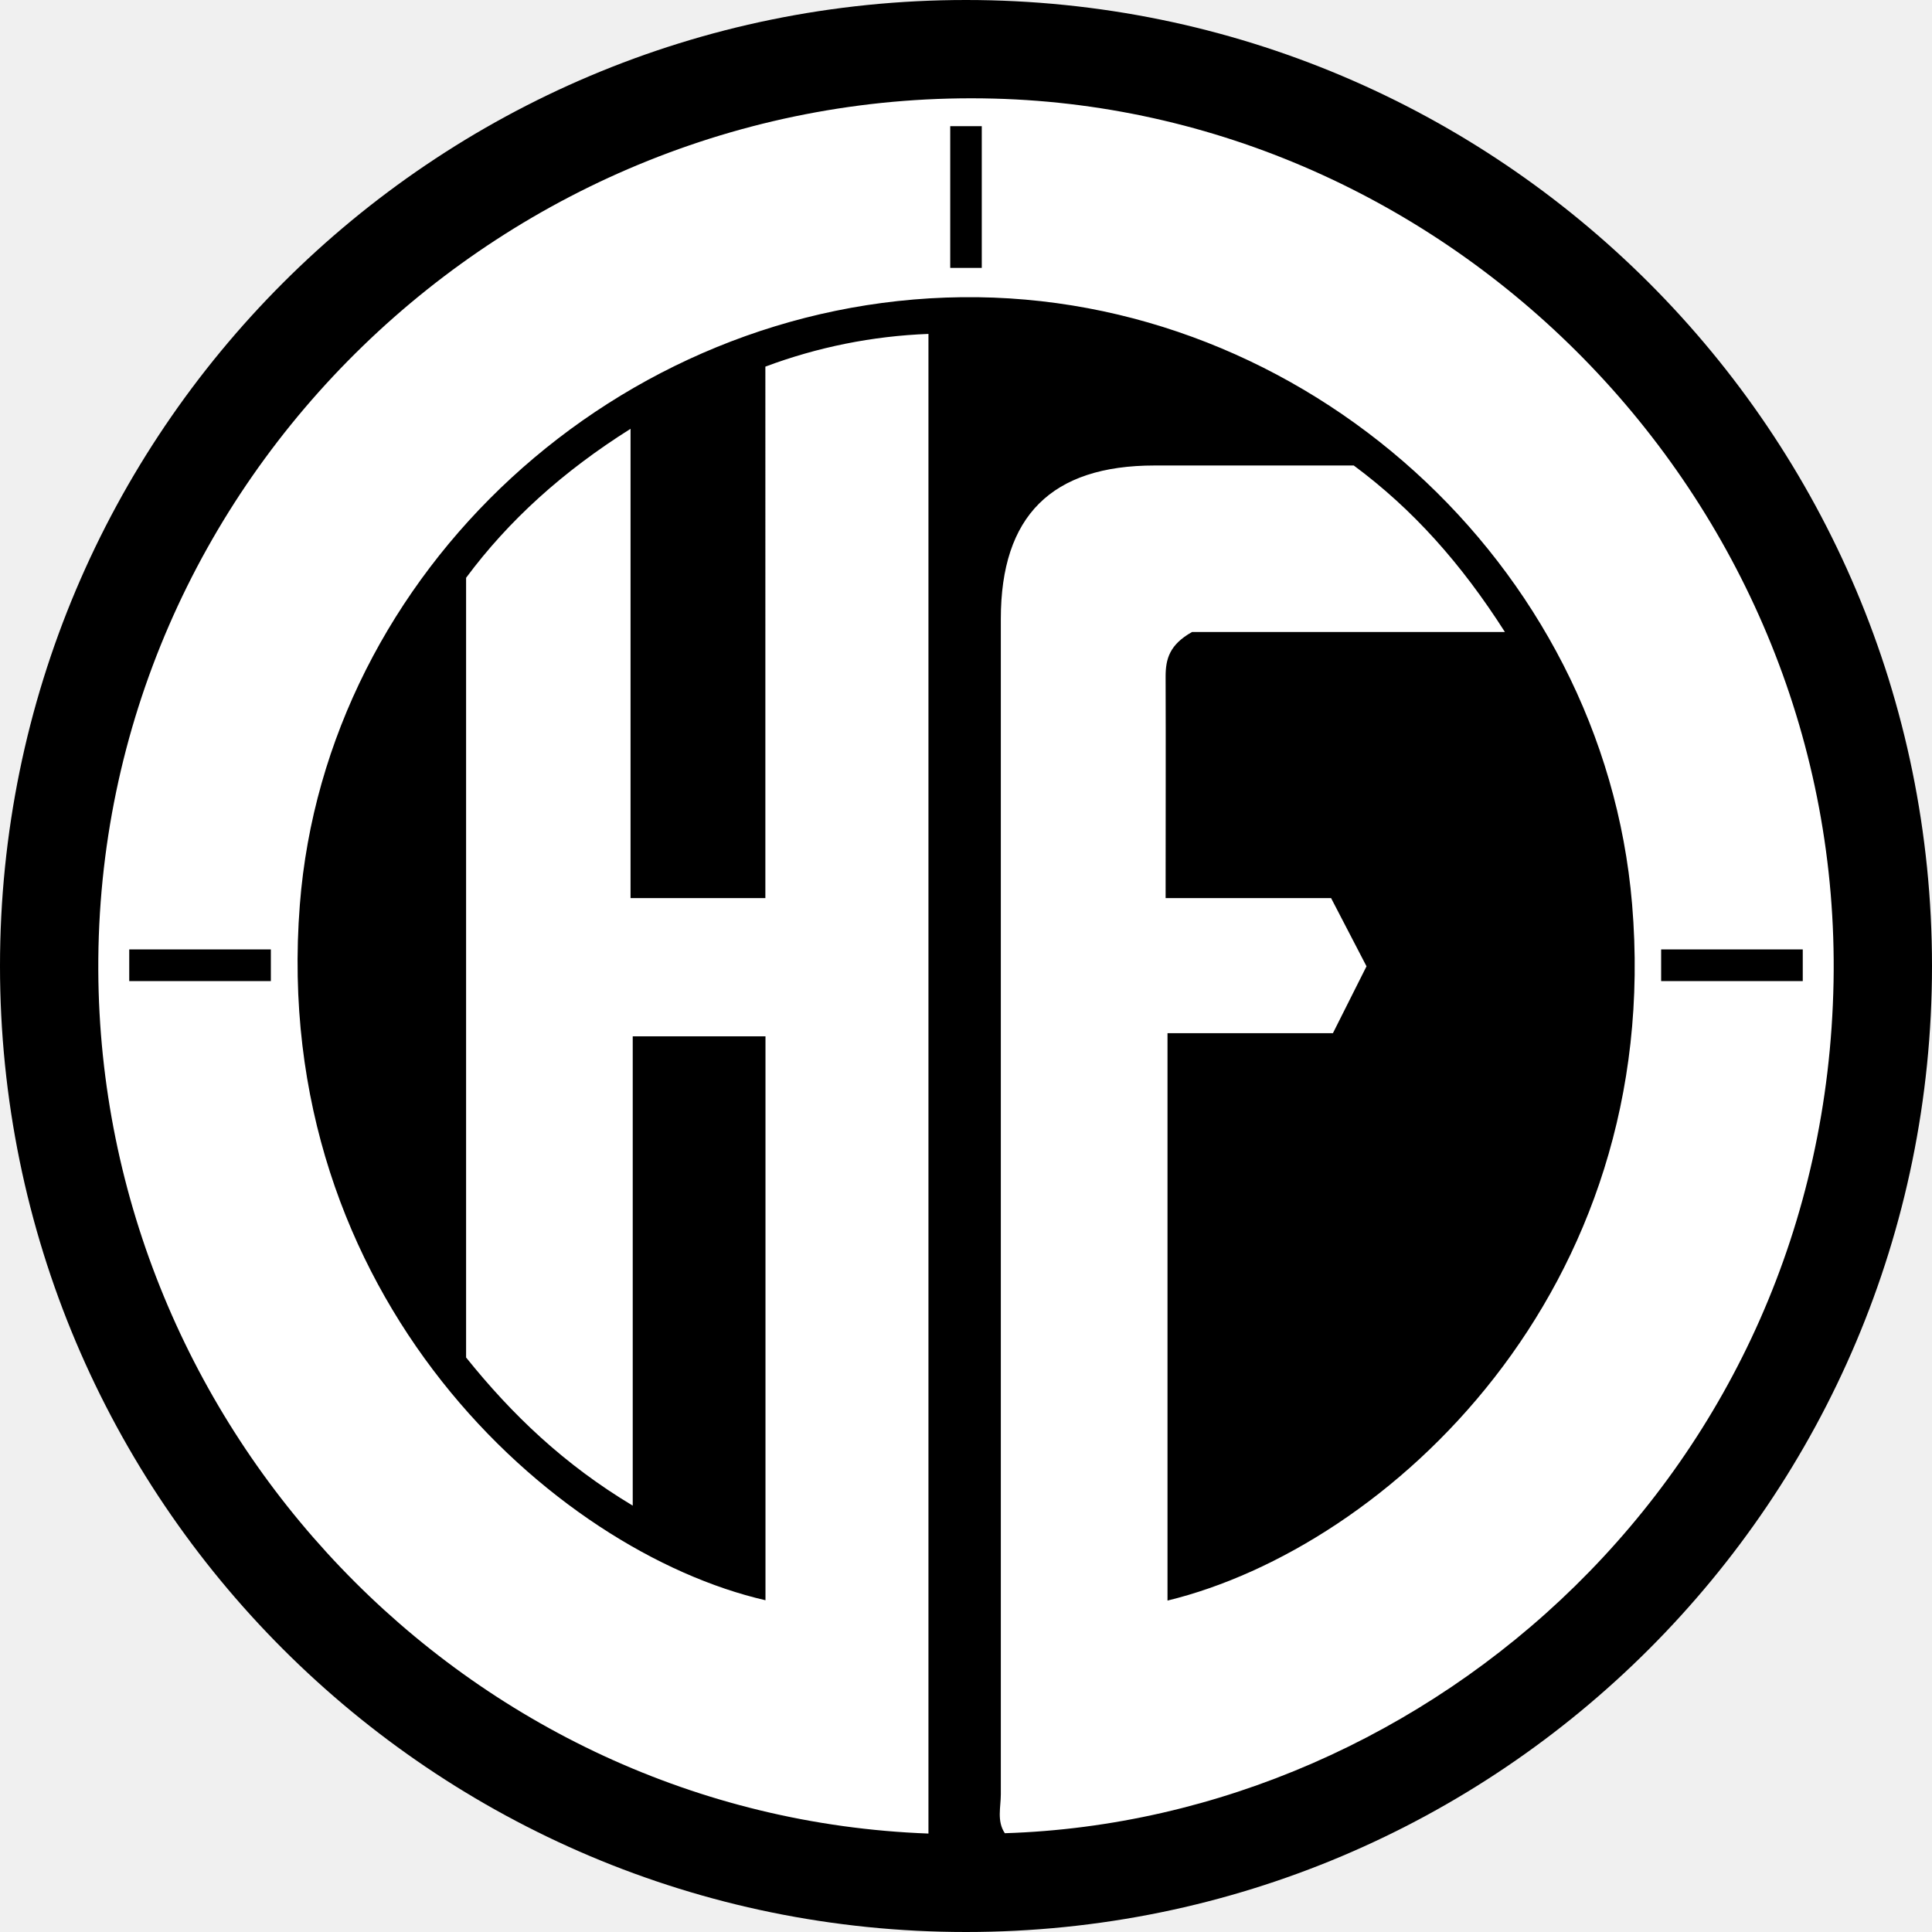
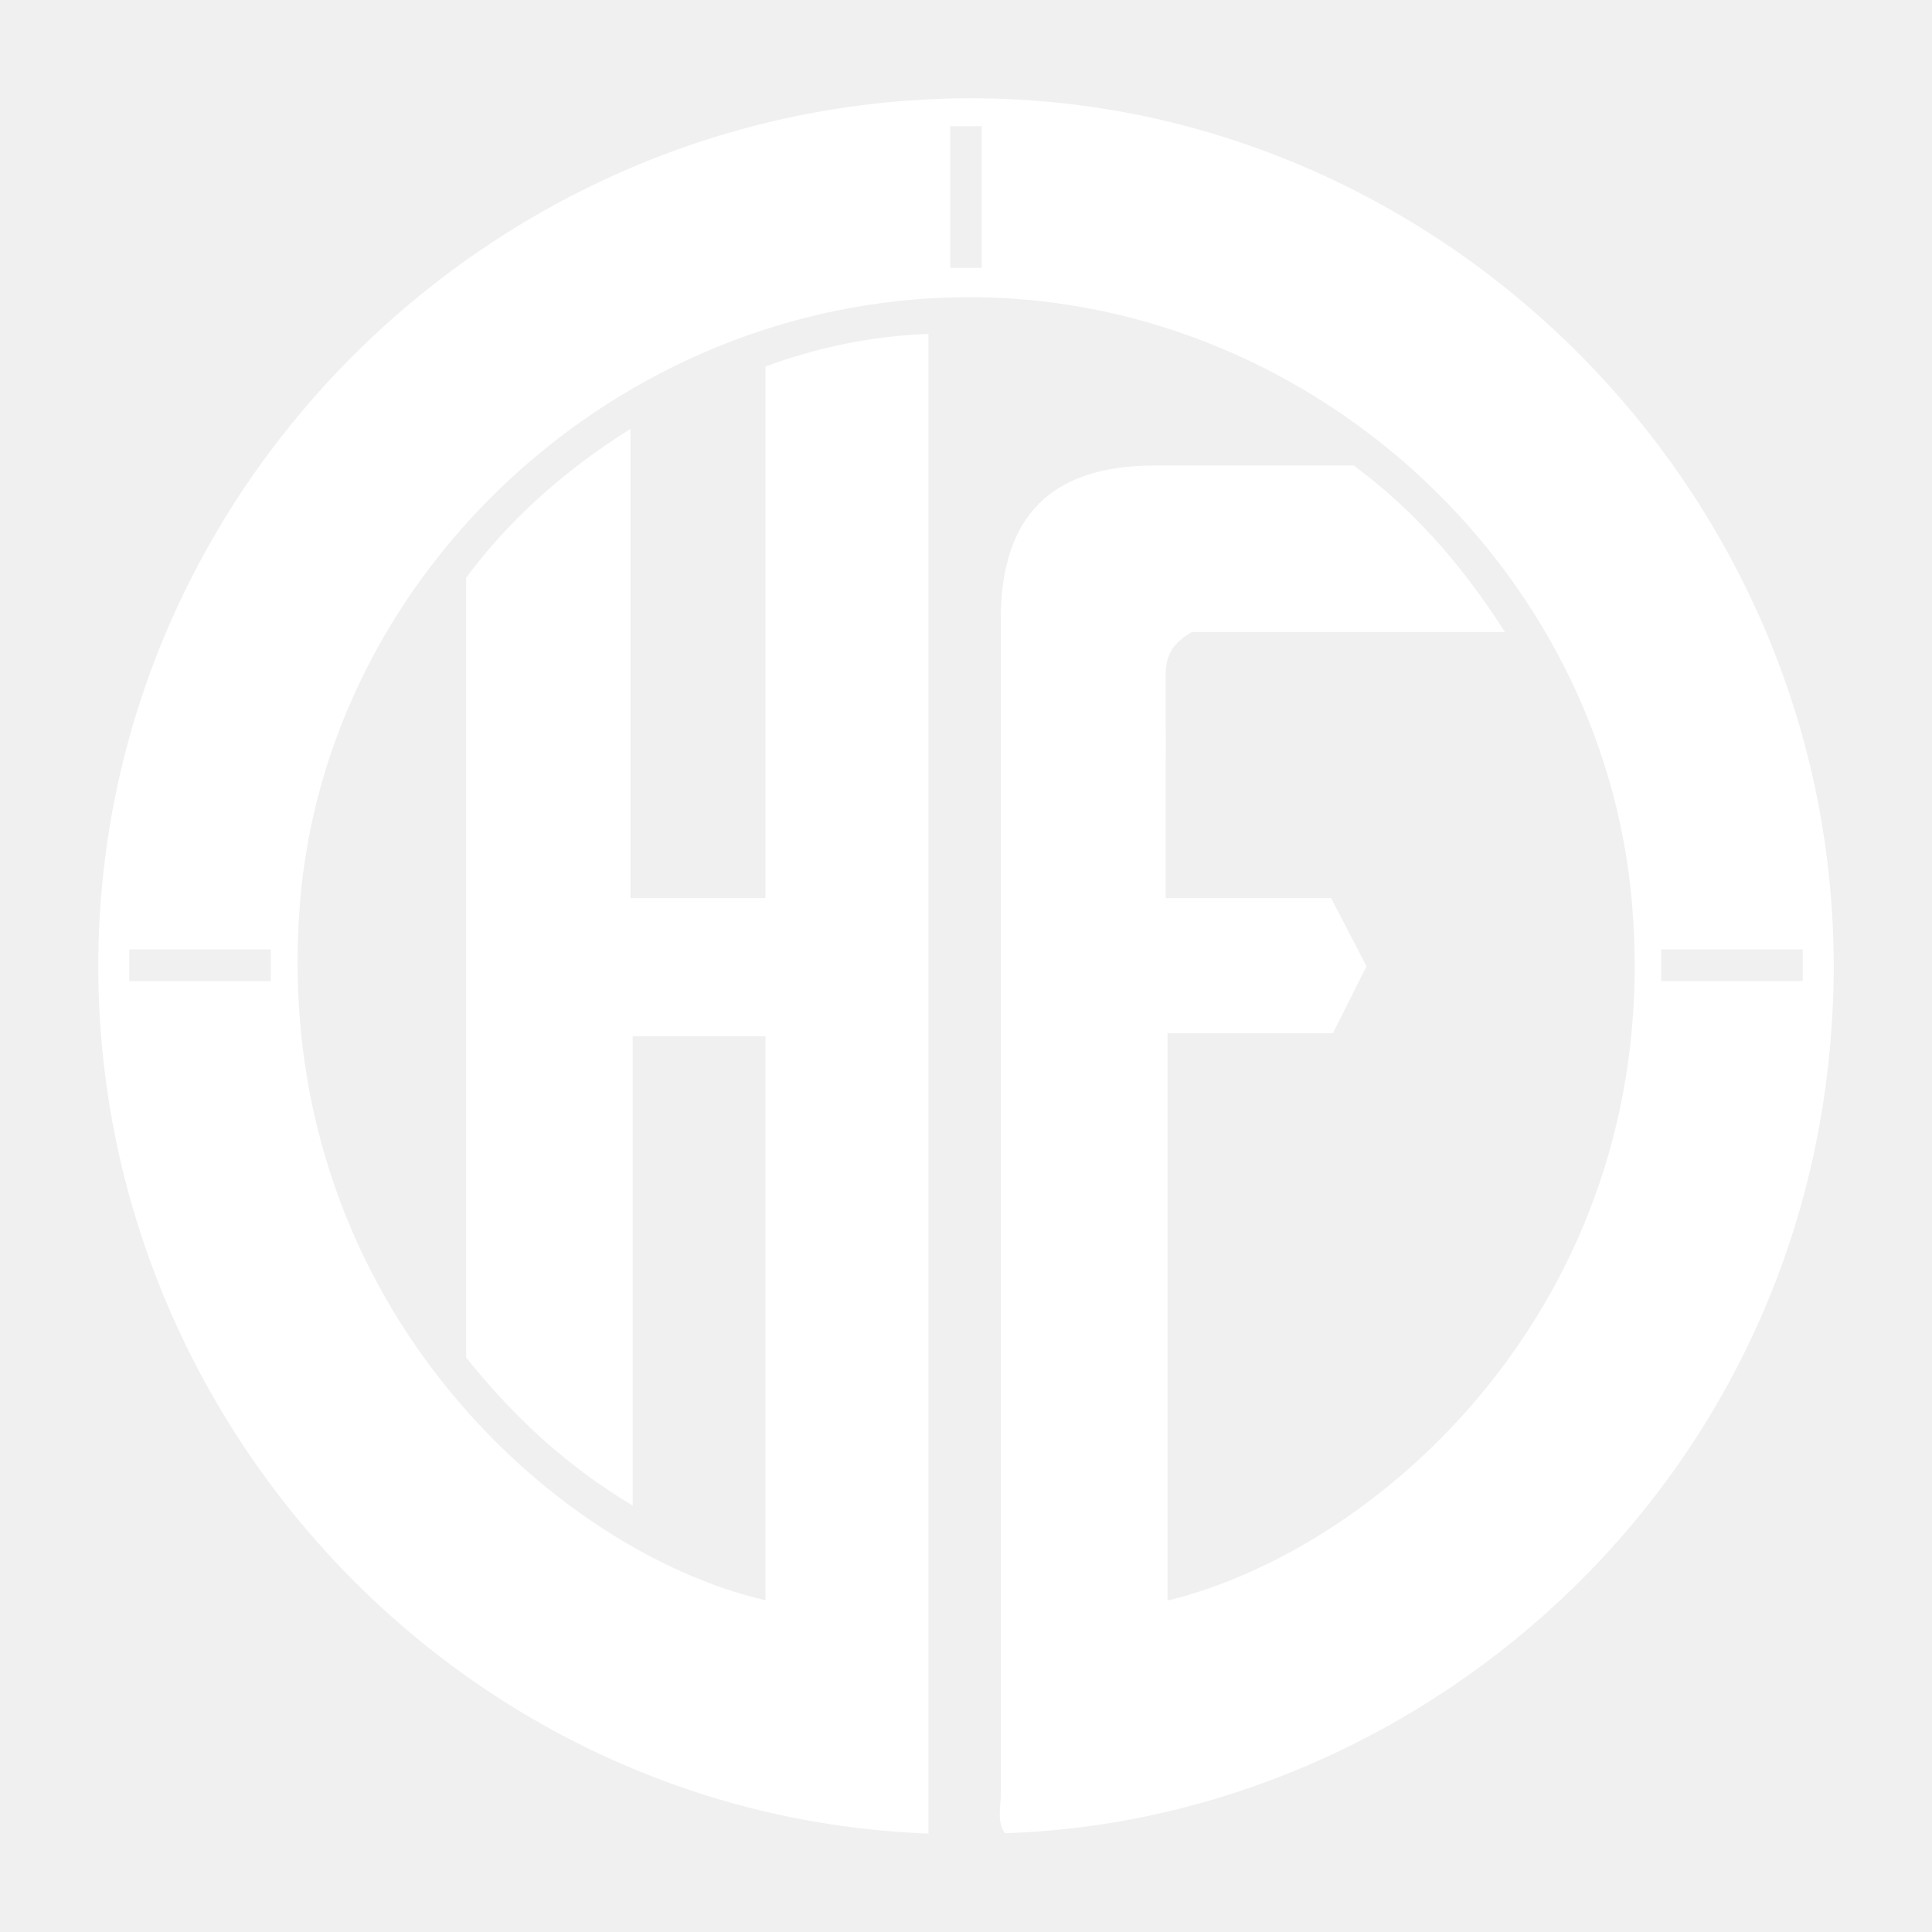
<svg xmlns="http://www.w3.org/2000/svg" id="logo" data-name="logo" viewBox="0 0 512 512">
  <defs>
    <style>
            .cls-1 {
                fill: #000;
            }

            .cls-2 {
                fill: #fff;
            }
        </style>
  </defs>
-   <circle class="cls-1" cx="256" cy="256" r="256" />
  <path class="cls-2" d="M263.45,26.13c-129-3.38-238,101.27-237.4,231,.53,121.57,97.44,224.24,220,228.78V88.49a138,138,0,0,0-43.22,8.67V238H167.1V113.64c-18,11.33-32.32,24.32-43.58,39.48V359.75c12.16,15.14,25.92,28.32,44.16,39.26V274.64h35.18V424.08c-56.12-12.89-131.5-80.45-123.4-184.32,6.86-88.13,84.24-159.92,175.4-161,90.75-1.06,170.05,70.54,177.66,160.83C441.16,342.28,367.61,410,309.4,424.17V273.8h43.84l8.9-17.72L352.75,238H308.9c0-20.22.07-39.46,0-58.7,0-4.63,1-8.44,7-11.81h82.92c-11.56-18.12-24.36-32.5-40.06-44.13-17.85,0-35.32,0-52.79,0-27.3,0-40.74,13.39-40.74,40.63q0,155.75,0,311.49c0,3.44-1.1,7.11,1.06,10.34C379,482.29,483.5,389.73,485.91,260.25,488.26,133.84,386.2,29.35,263.45,26.13ZM71.78,260H34.25V251.6H71.78ZM260.18,71h-8.36V33.44h8.36ZM477.75,260H440.22V251.6h37.53Z" />
</svg>
